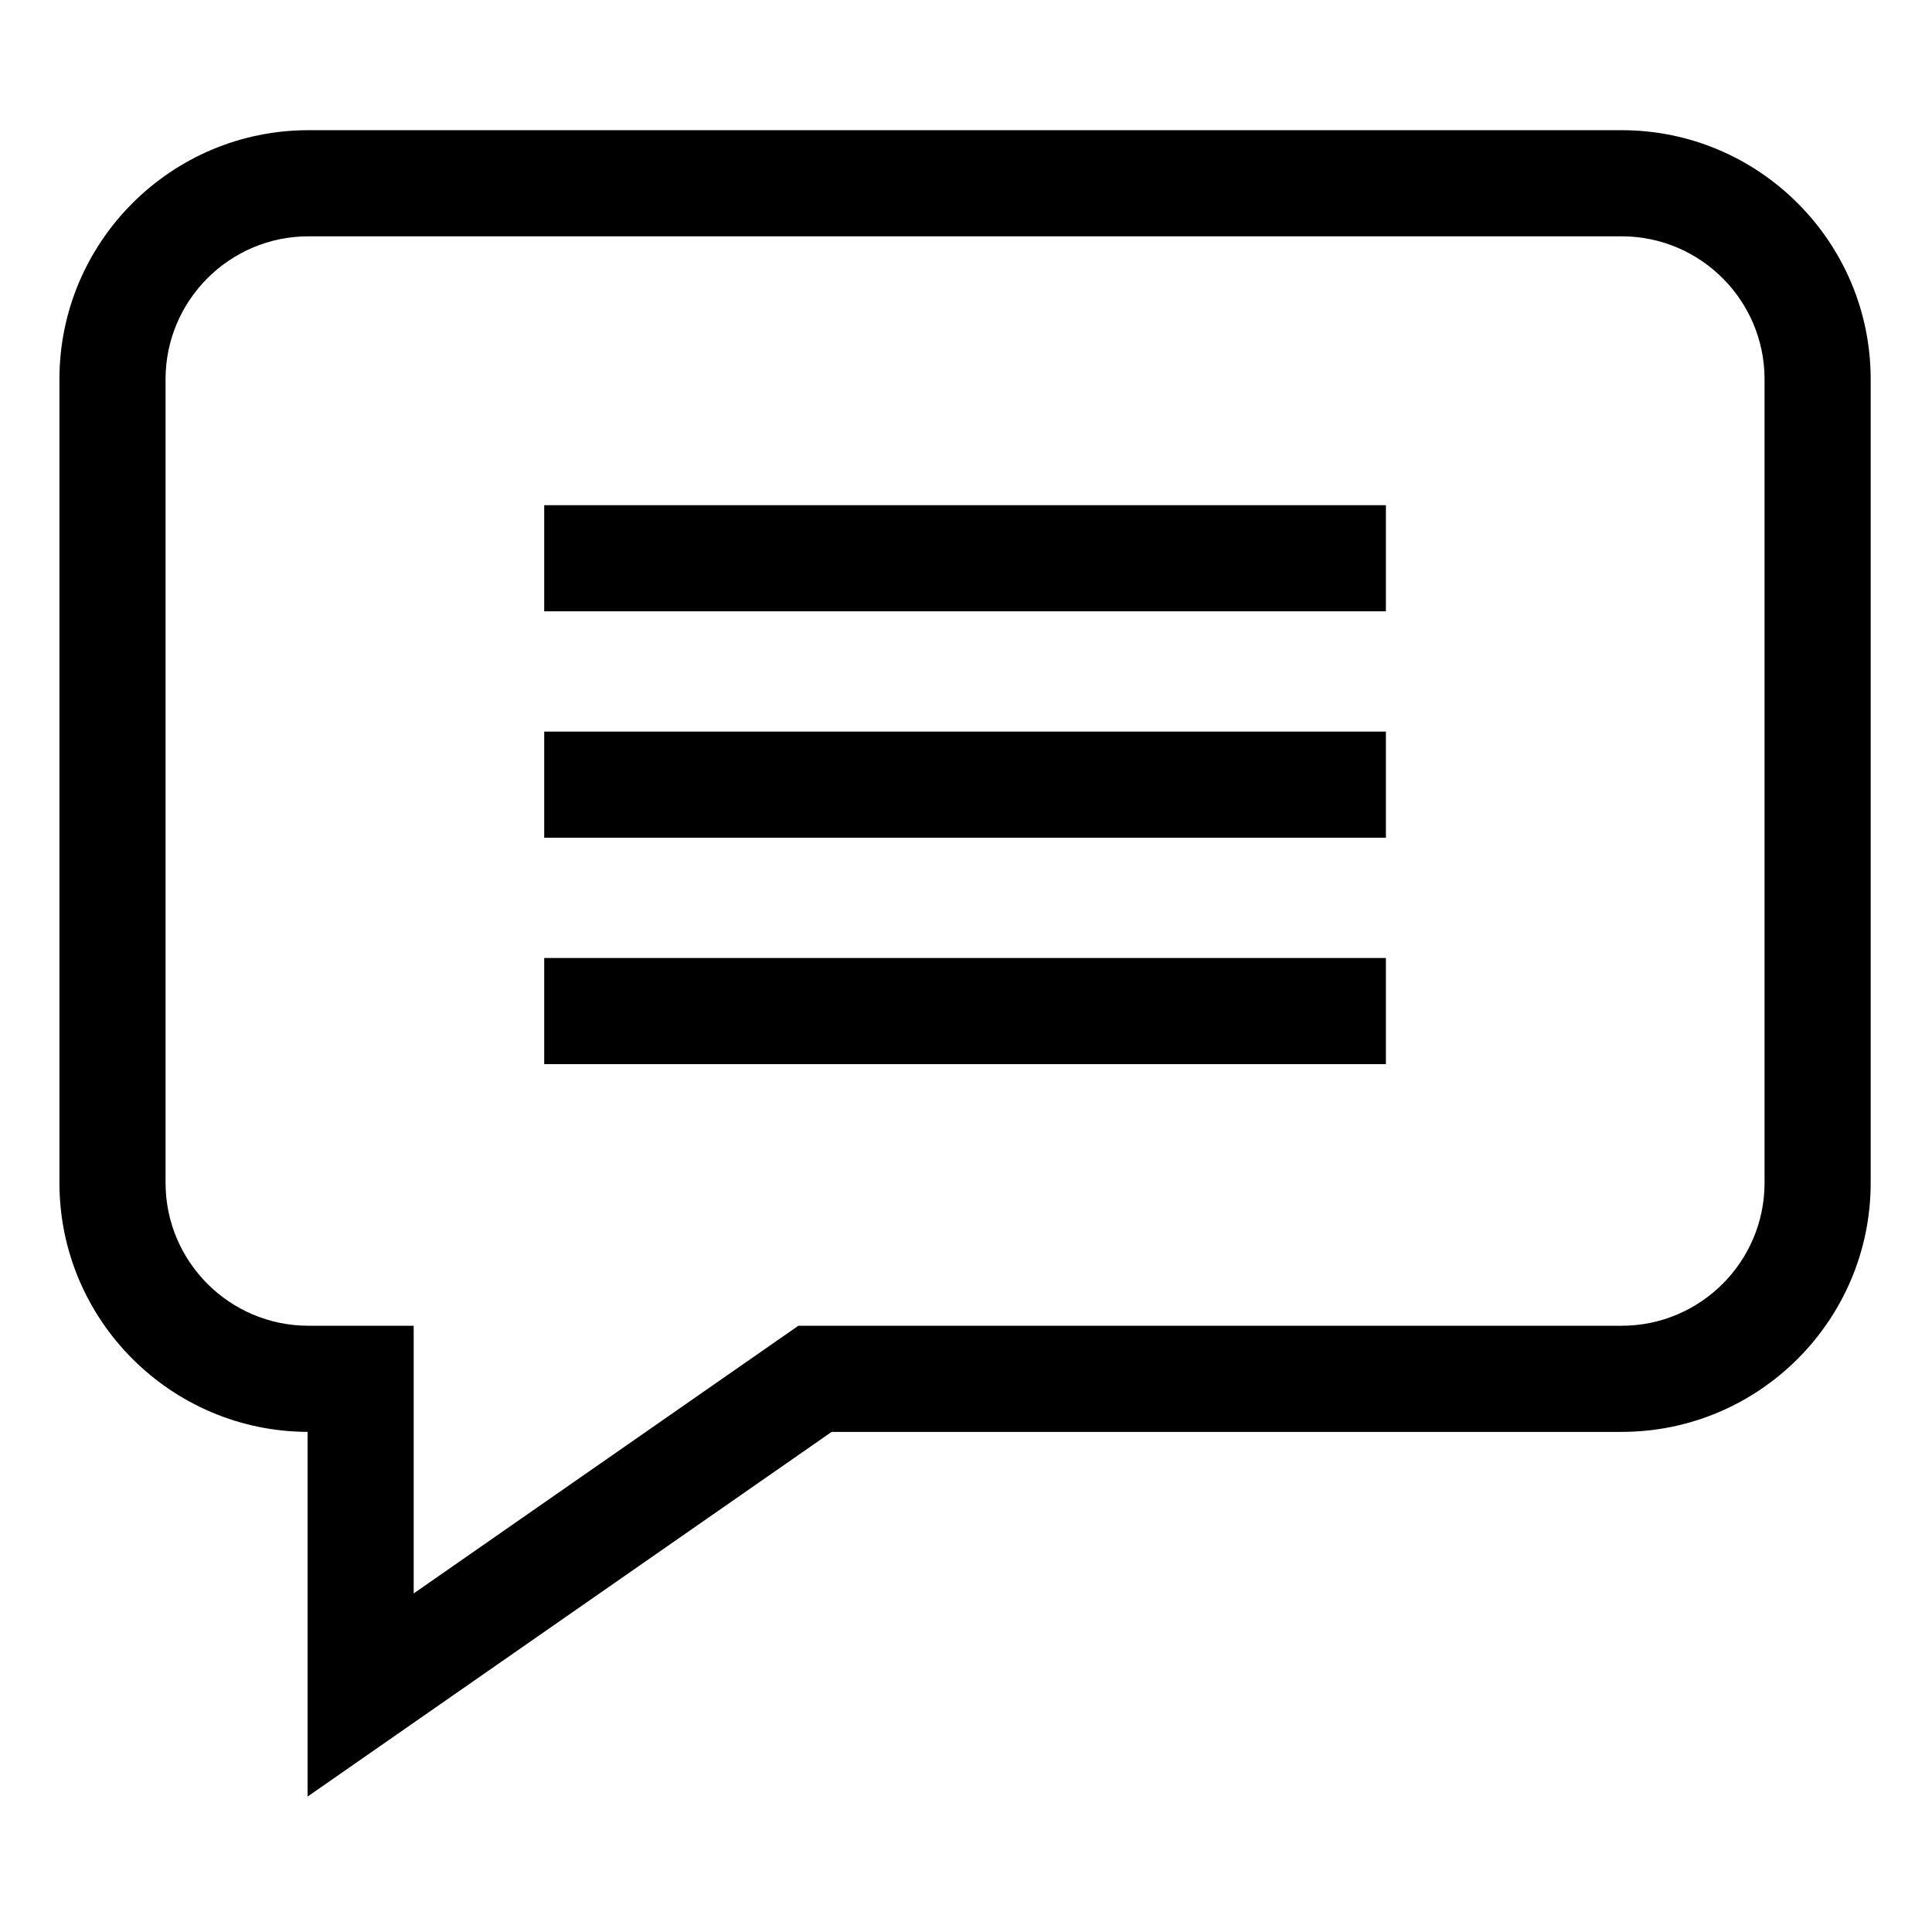
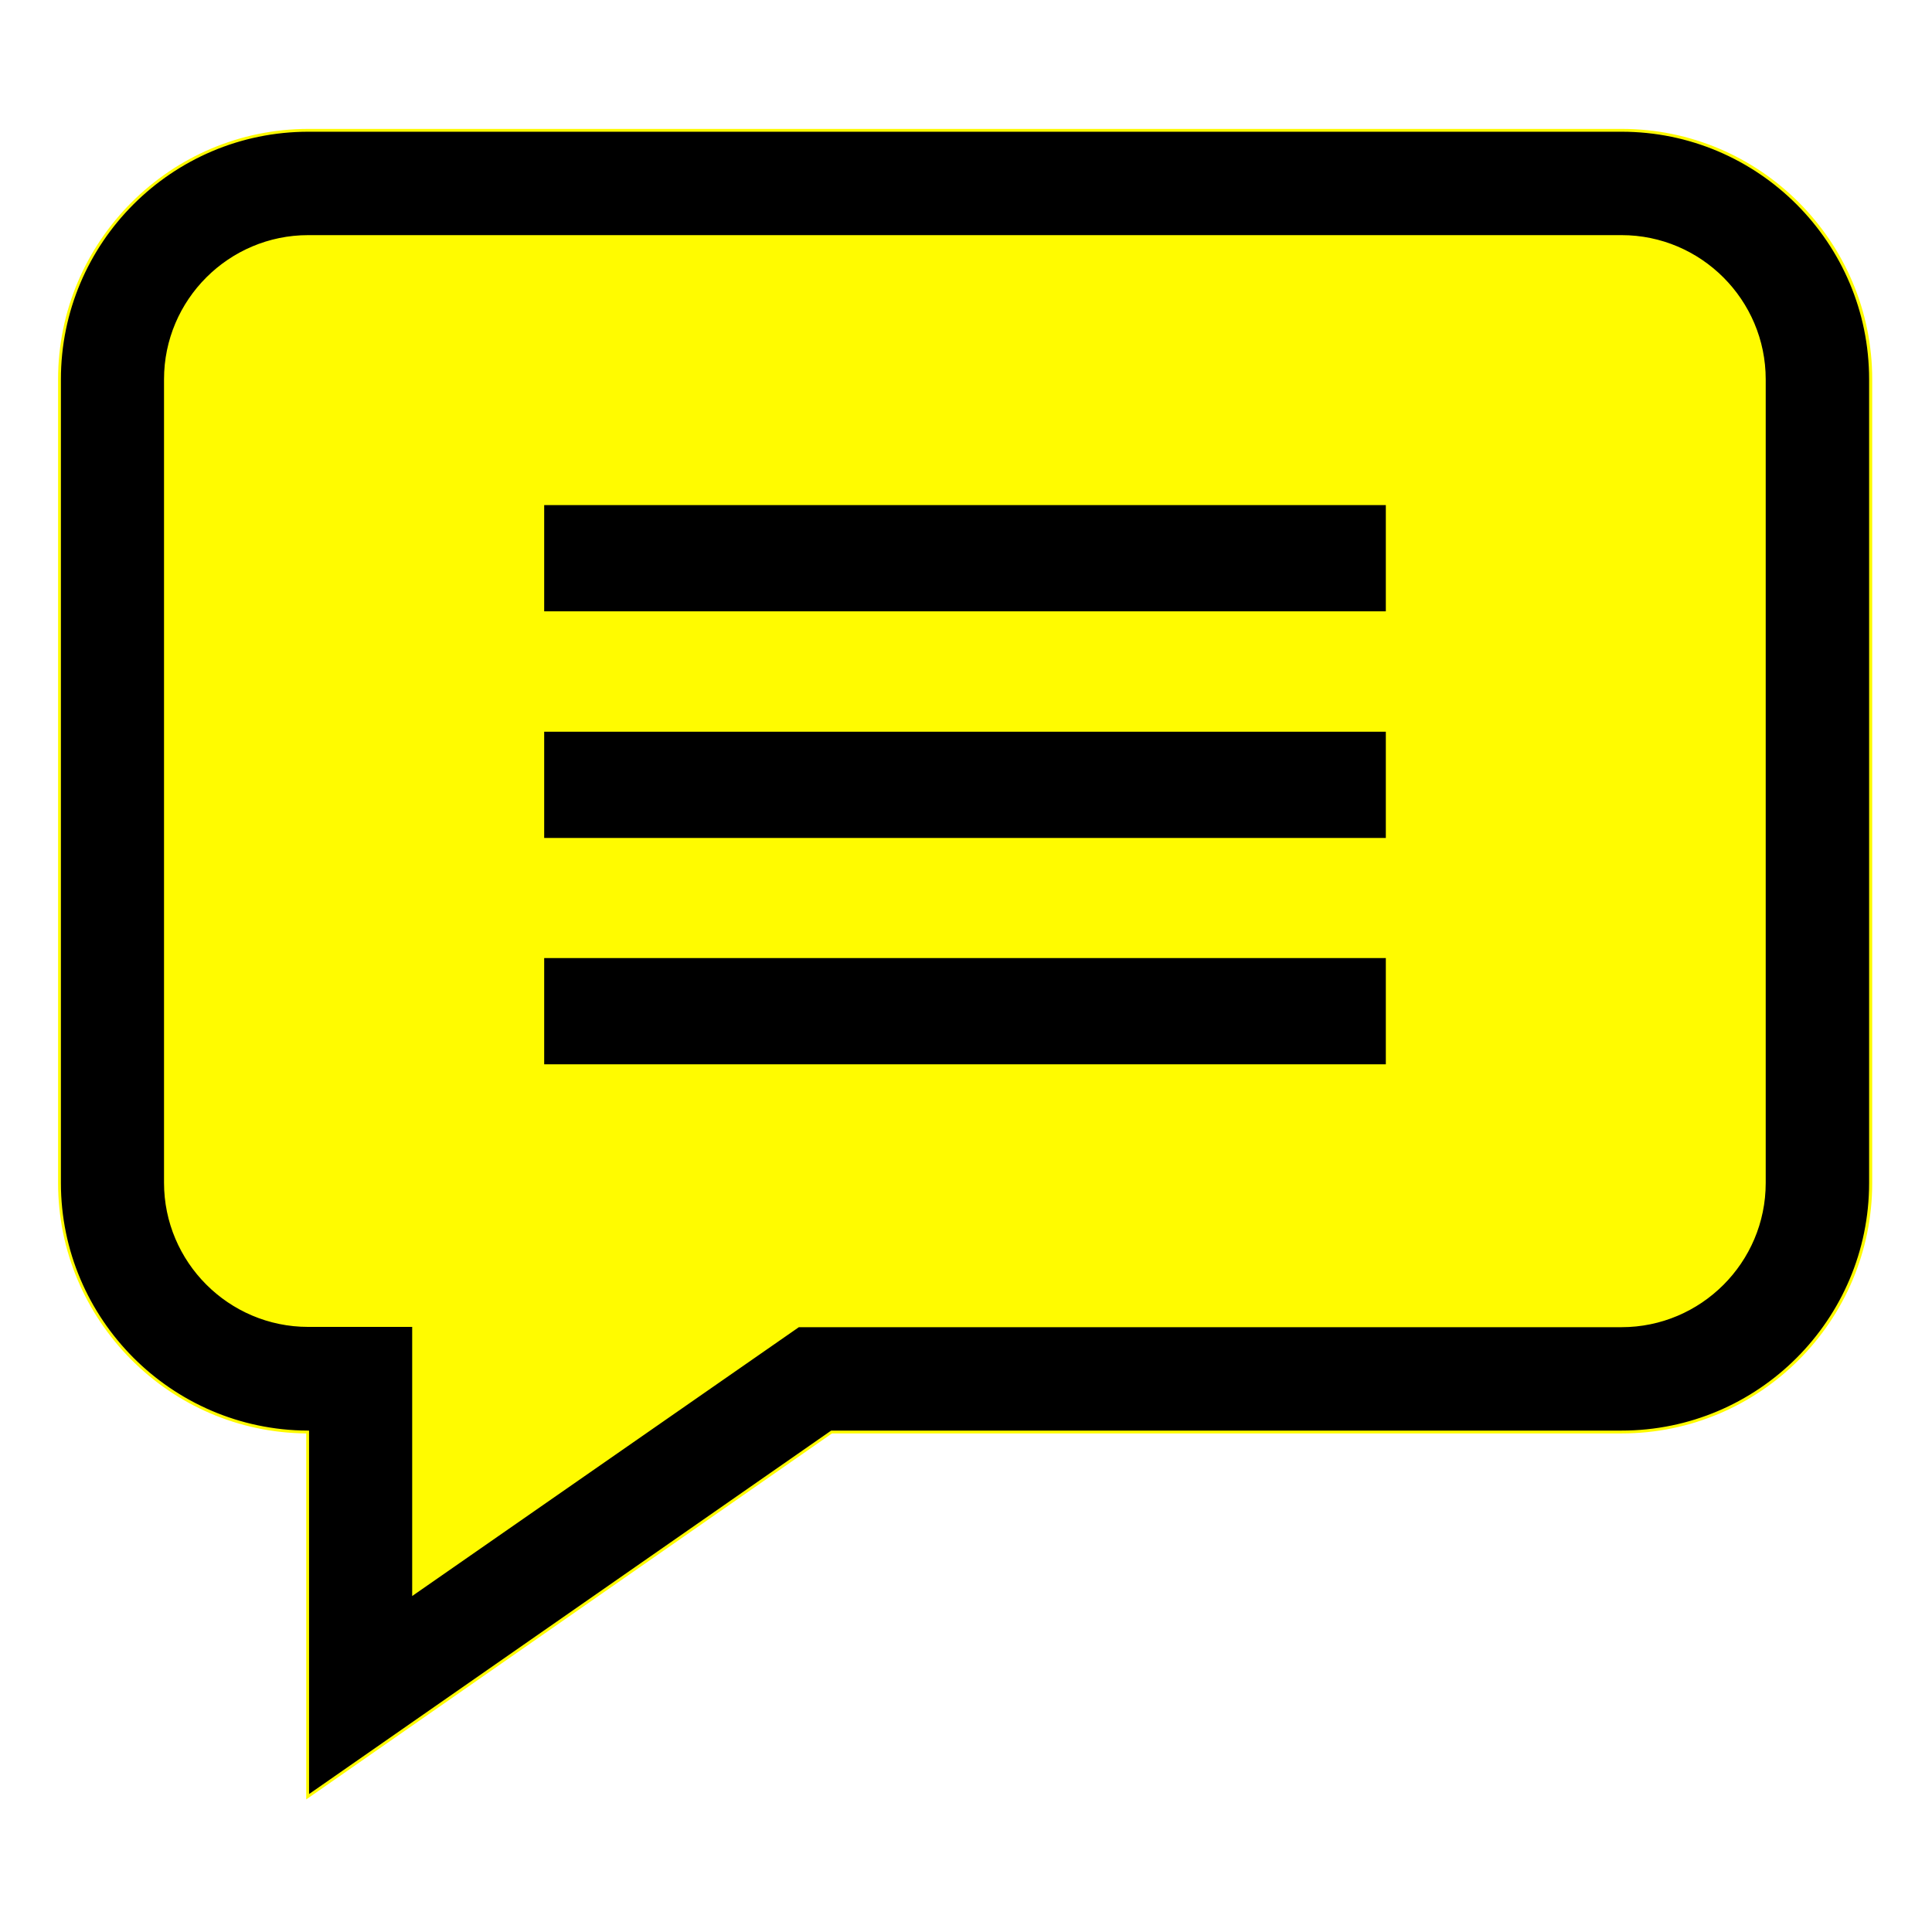
- <svg xmlns="http://www.w3.org/2000/svg" height="682pt" viewBox="-21 -47 682.667 682" width="682pt">
-   <path d="m552.012-1.332h-464.023c-48.516 0-87.988 39.465-87.988 87.988v283.973c0 48.414 39.301 87.816 87.676 87.988v128.863l185.191-128.863h279.145c48.516 0 87.988-39.473 87.988-87.988v-283.973c0-48.523-39.473-87.988-87.988-87.988zm50.488 371.961c0 27.836-22.648 50.488-50.488 50.488h-290.91l-135.926 94.586v-94.586h-37.188c-27.84 0-50.488-22.652-50.488-50.488v-283.973c0-27.844 22.648-50.488 50.488-50.488h464.023c27.84 0 50.488 22.645 50.488 50.488zm0 0" />
-   <path d="m171.293 131.172h297.414v37.5h-297.414zm0 0" />
-   <path d="m171.293 211.172h297.414v37.5h-297.414zm0 0" />
-   <path d="m171.293 291.172h297.414v37.5h-297.414zm0 0" />
+ <svg xmlns="http://www.w3.org/2000/svg" version="1.1" id="Layer_1" x="0px" y="0px" viewBox="0 0 682 682" style="enable-background:new 0 0 682 682;" xml:space="preserve">
+   <style type="text/css">
+ 	.st0{fill:#FFFB00;}
+ </style>
+   <g>
+     <path d="M572.5,46H108.9C60.4,46,21,85.4,21,133.9v283.7c0,48.4,39.3,87.7,87.6,87.9v128.7l185-128.7h278.9   c48.5,0,87.9-39.4,87.9-87.9V133.9C660.4,85.4,620.9,46,572.5,46z M622.9,417.6c0,27.8-22.6,50.4-50.4,50.4H281.8L146,562.5V468   h-37.2c-27.8,0-50.4-22.6-50.4-50.4V133.9c0-27.8,22.6-50.4,50.4-50.4h463.6c27.8,0,50.4,22.6,50.4,50.4V417.6z" />
+     <path class="st0" d="M108.1,635.2V506c-48.3-0.4-87.6-40-87.6-88.4V133.9c0-48.7,39.7-88.4,88.4-88.4h463.6   c48.7,0,88.4,39.7,88.4,88.4v283.7c0,48.7-39.7,88.4-88.4,88.4H293.7L108.1,635.2z M108.9,46.5c-48.2,0-87.4,39.2-87.4,87.4v283.7   c0,48,39.1,87.2,87.1,87.4l0.5,0v128.3L293.4,505h279c48.2,0,87.4-39.2,87.4-87.4V133.9c0-48.2-39.2-87.4-87.4-87.4H108.9z    M145.5,563.4v-95h-36.7c-28.1,0-50.9-22.9-50.9-50.9V133.9c0-28.1,22.9-50.9,50.9-50.9h463.6c28.1,0,50.9,22.9,50.9,50.9v283.7   c0,28.1-22.9,50.9-50.9,50.9H282L145.5,563.4z" />
+   </g>
+   <path d="M192.1,178.3h297.1v37.5H192.1V178.3z" />
+   <path d="M192.1,258.3h297.1v37.5H192.1V258.3z" />
+   <path d="M192.1,338.2h297.1v37.5H192.1V338.2z" />
</svg>
